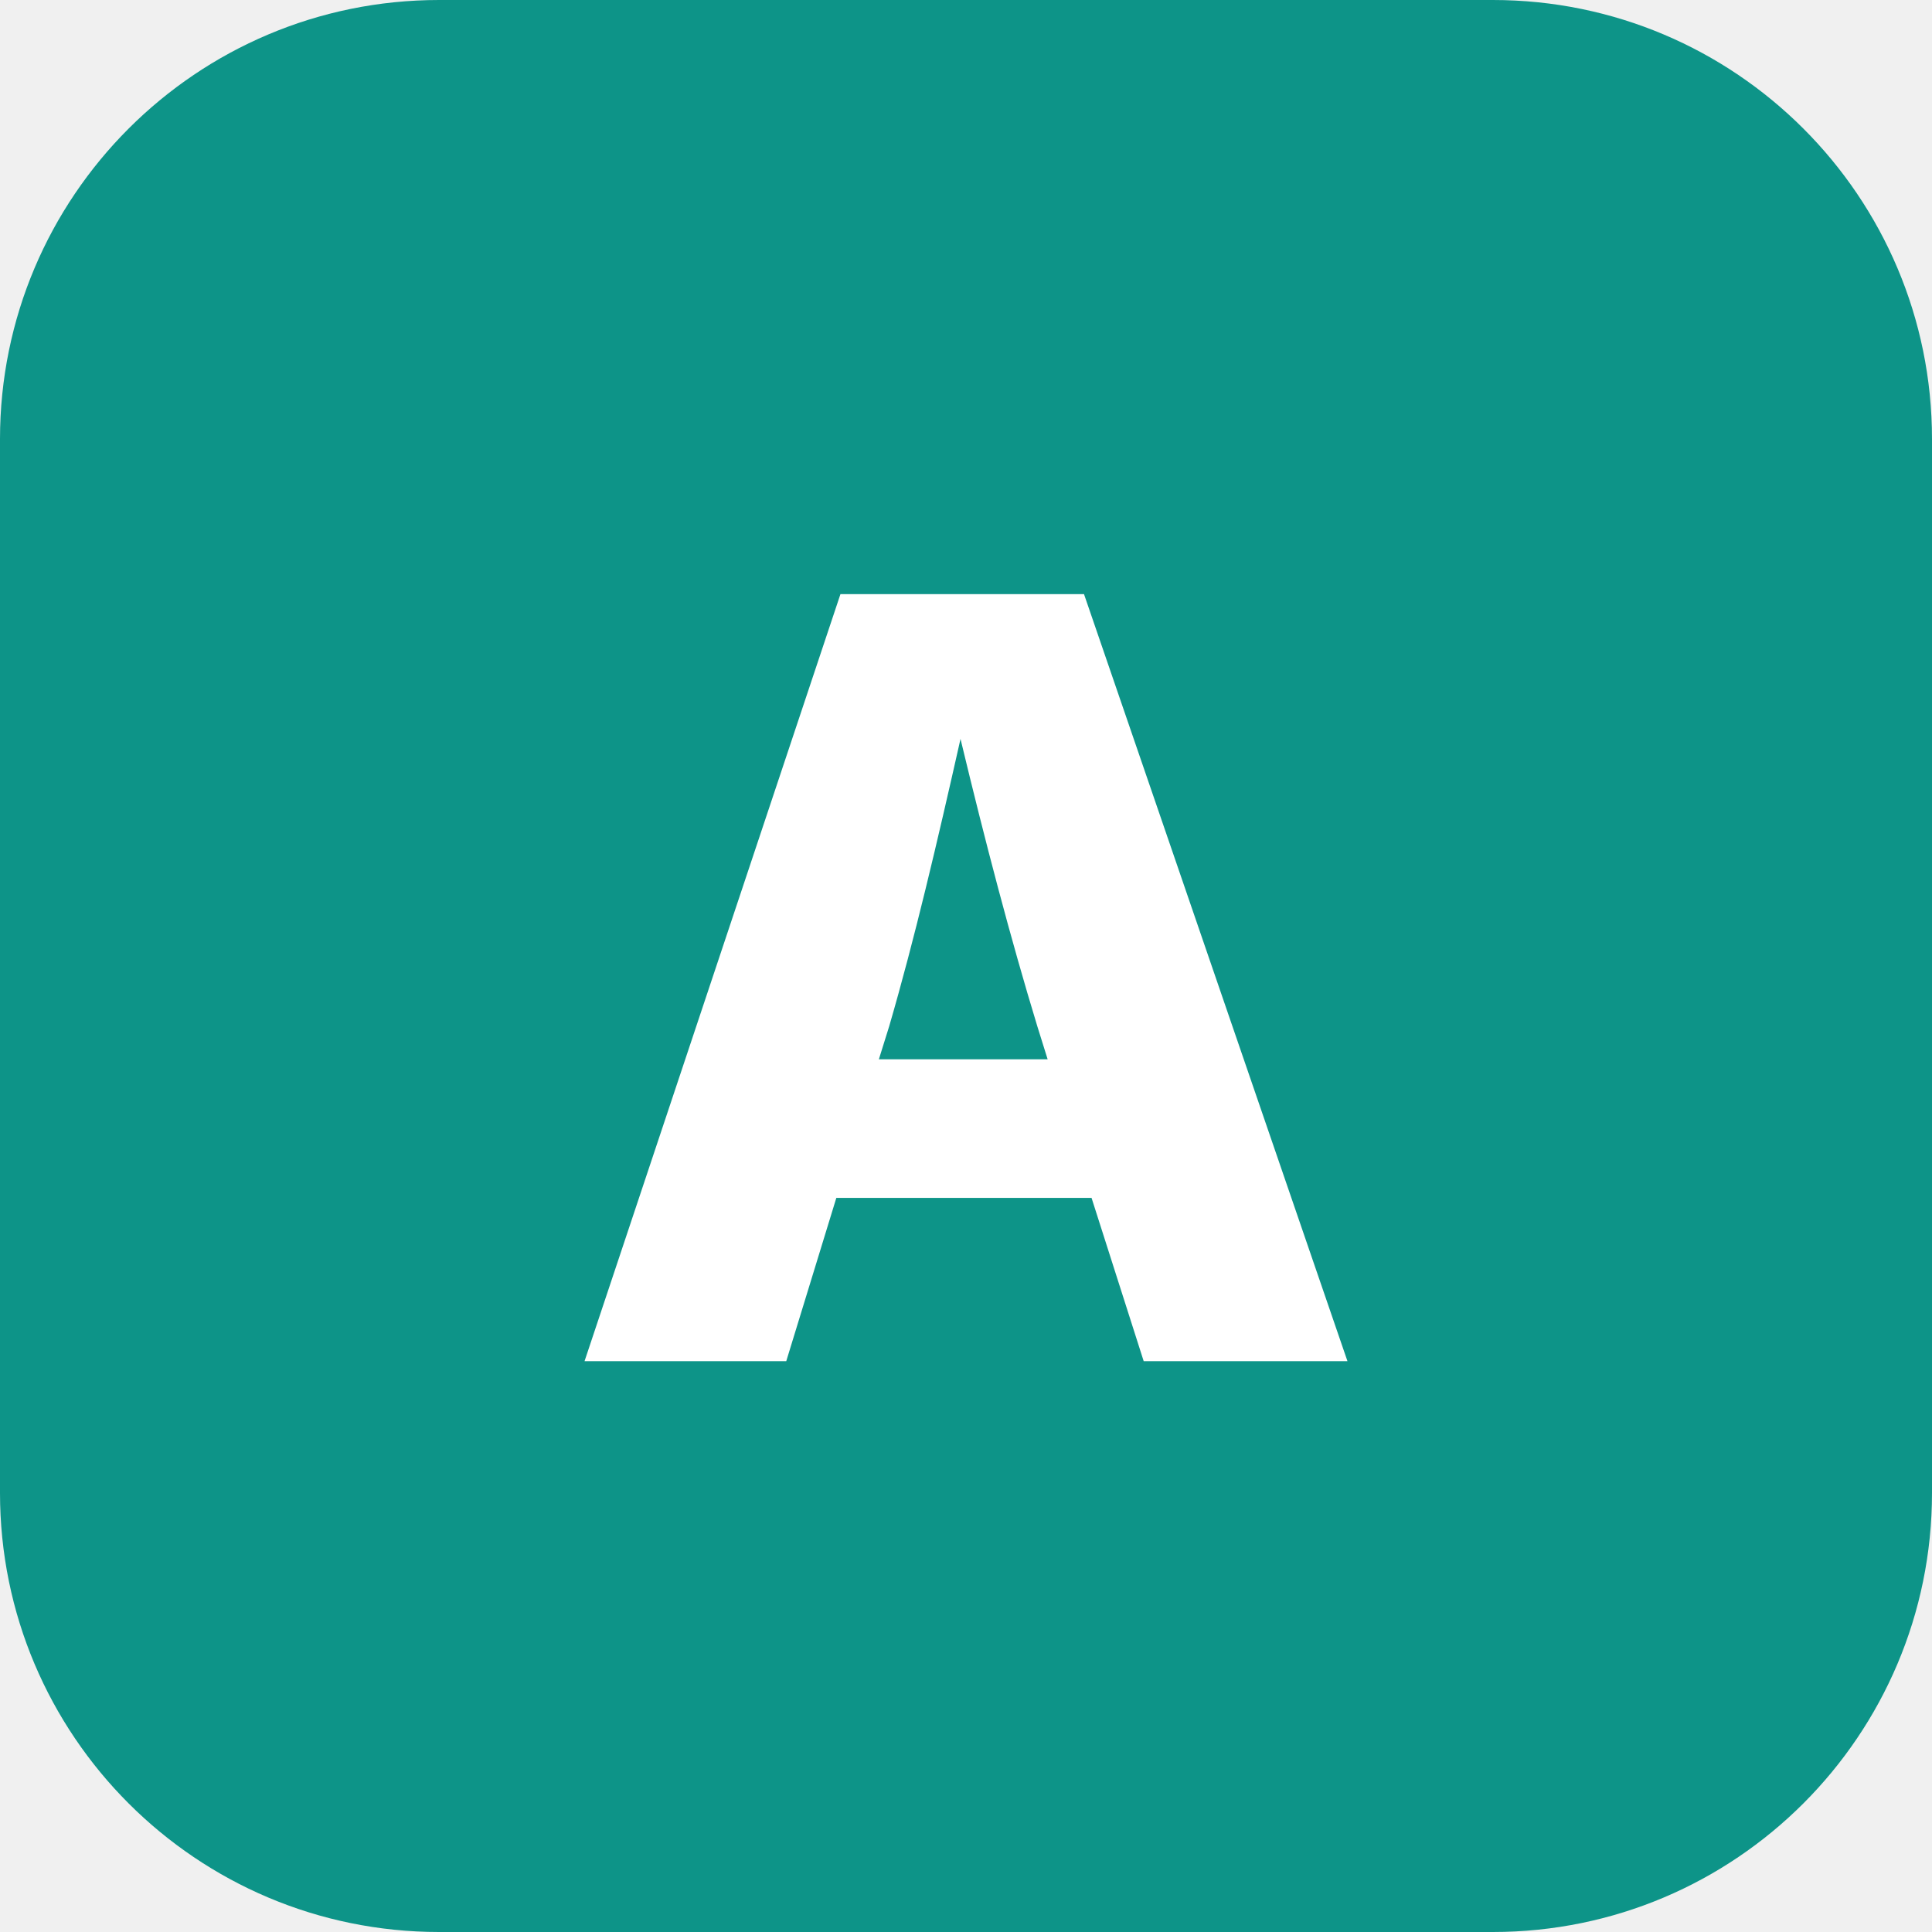
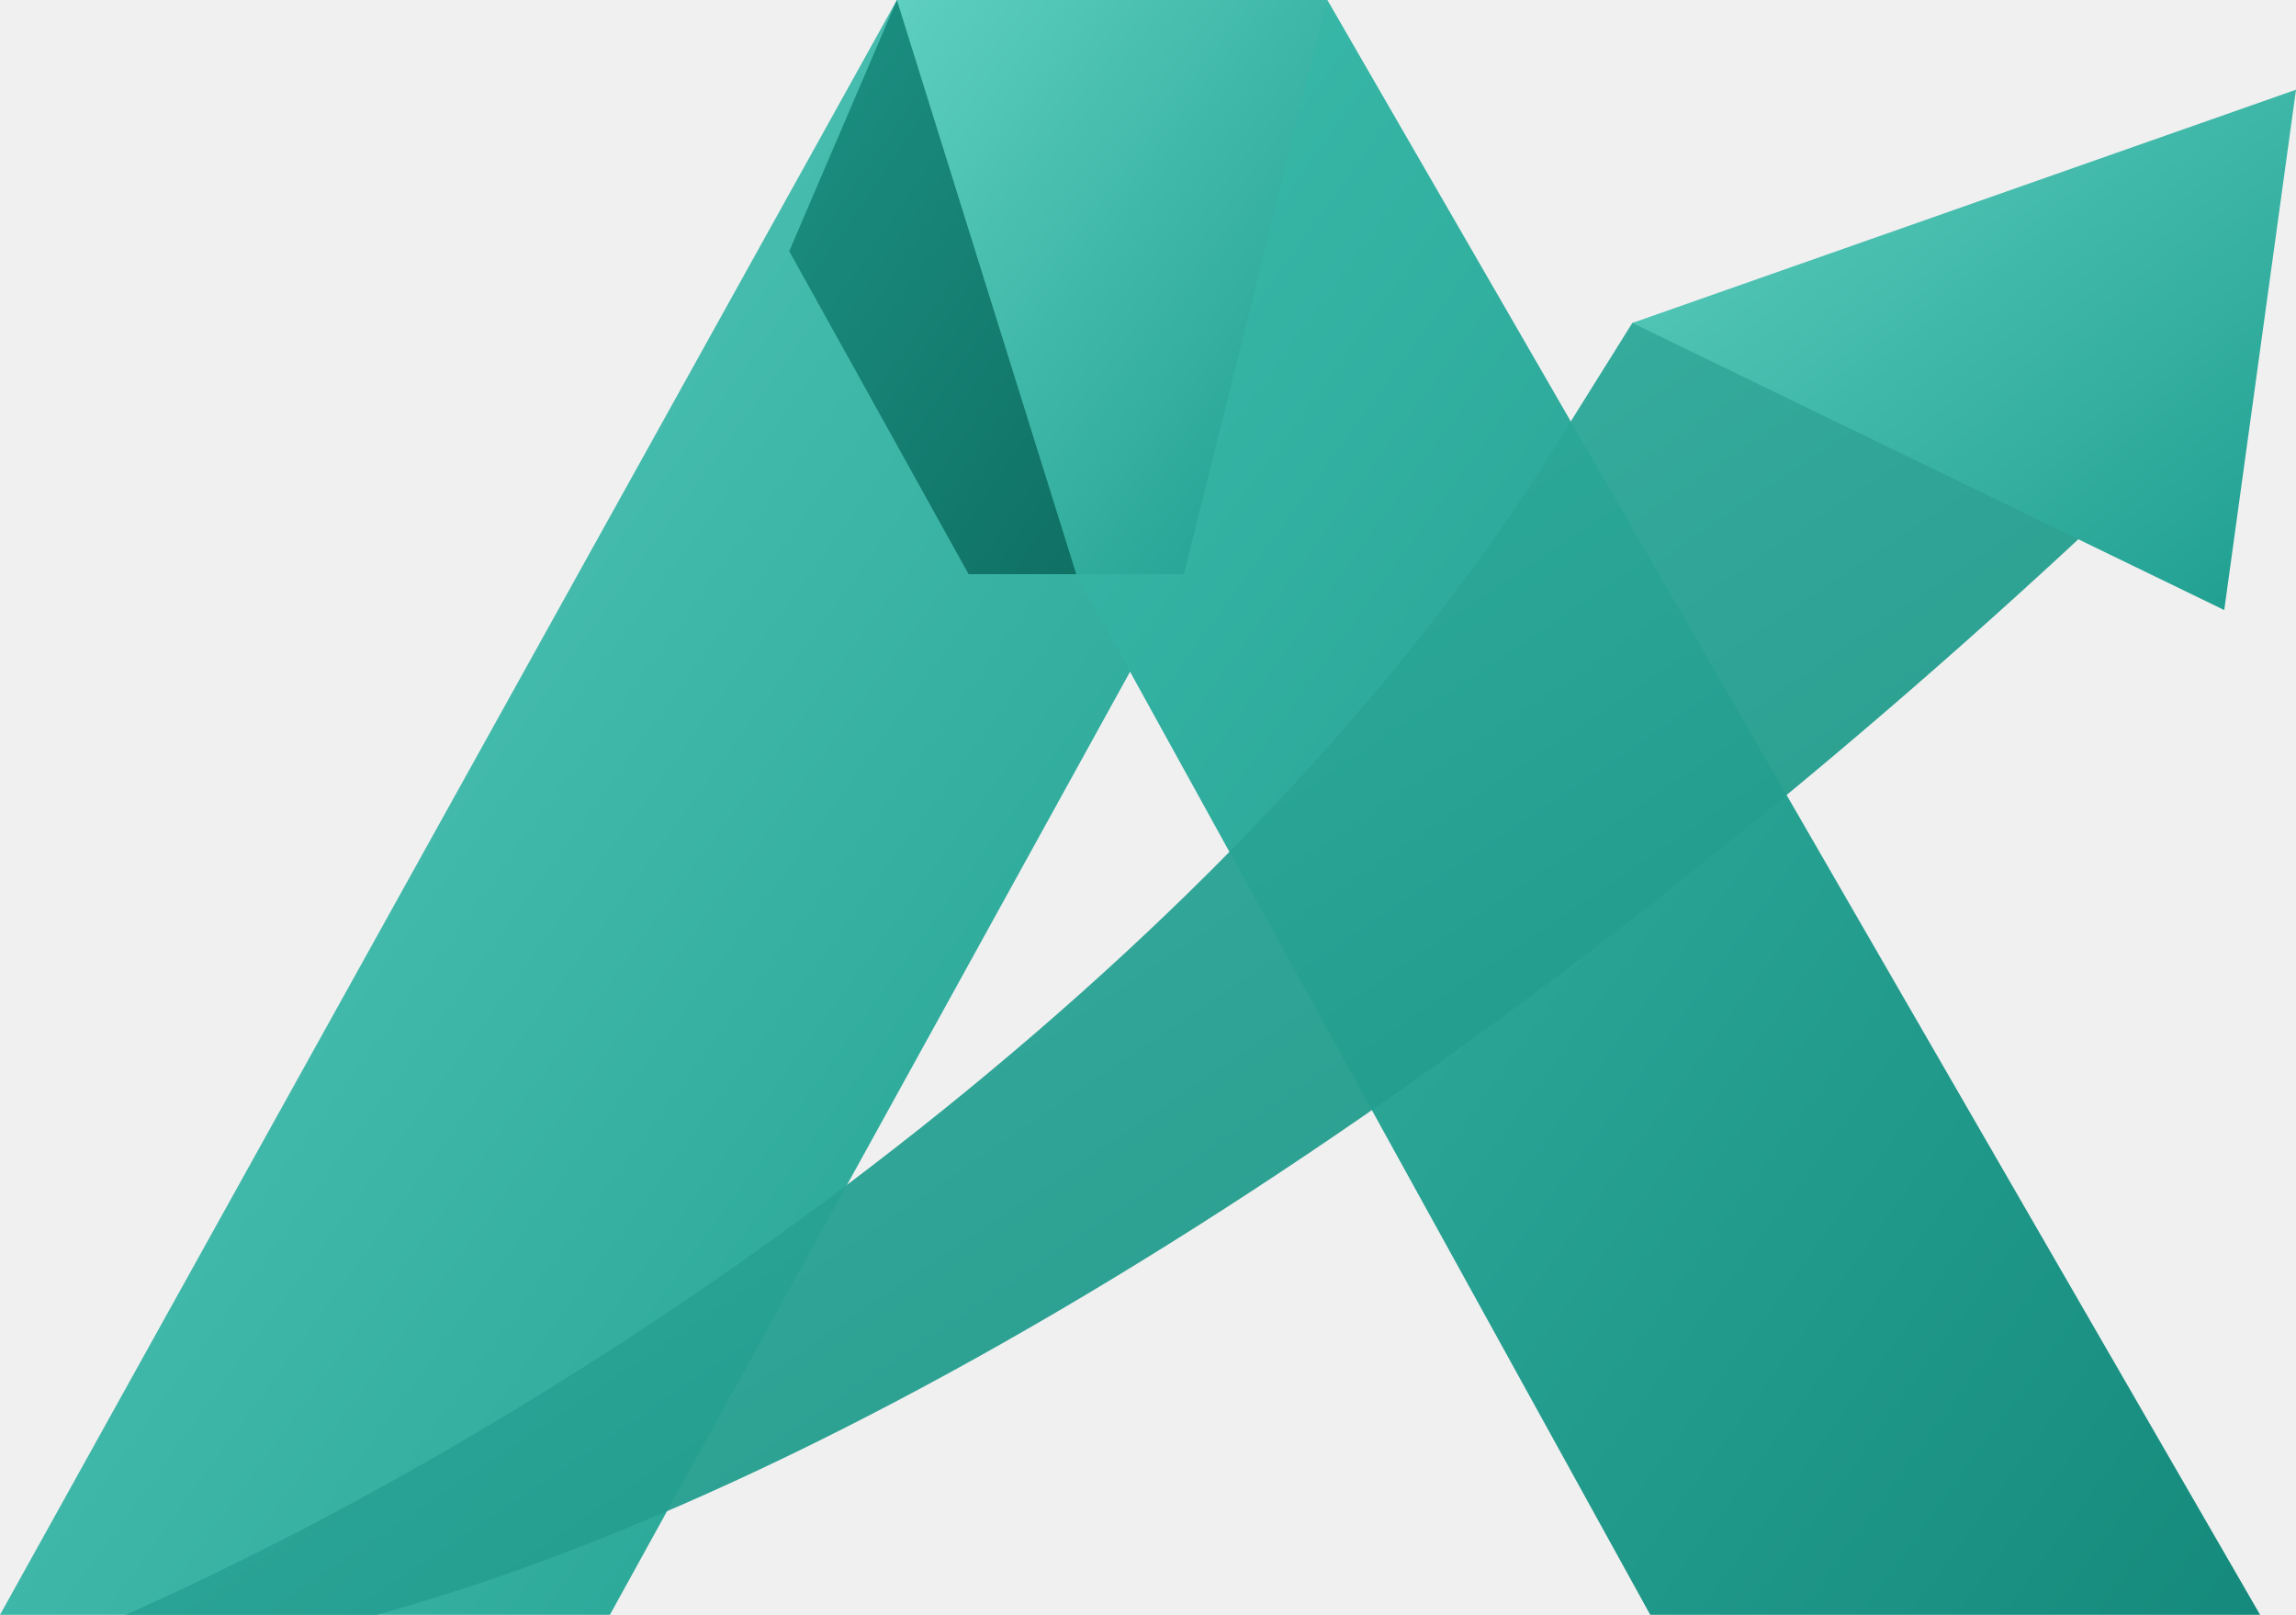
- <svg xmlns="http://www.w3.org/2000/svg" width="44" height="44" viewBox="0 0 44 44" fill="none">
-   <rect width="44" height="44" rx="10" fill="#0D9488" />
-   <text x="22" y="31" font-family="-apple-system, BlinkMacSystemFont, Inter, sans-serif" font-size="24" font-weight="800" fill="white" text-anchor="middle">A</text>
+ <svg xmlns="http://www.w3.org/2000/svg" width="640" height="450" viewBox="0 0 640 450">
+   <defs>
+     <linearGradient id="tealLight" x1="0%" y1="0%" x2="100%" y2="100%">
+       <stop offset="0%" stop-color="#5ECFC0" />
+       <stop offset="100%" stop-color="#1E9E8F" />
+     </linearGradient>
+     <linearGradient id="tealMid" x1="0%" y1="0%" x2="100%" y2="100%">
+       <stop offset="0%" stop-color="#3BBCAC" />
+       <stop offset="100%" stop-color="#158A7C" />
+     </linearGradient>
+     <linearGradient id="tealDark" x1="0%" y1="0%" x2="100%" y2="100%">
+       <stop offset="0%" stop-color="#1C9284" />
+       <stop offset="100%" stop-color="#0E6B60" />
+     </linearGradient>
+   </defs>
+   <g transform="translate(-130 -560)">
+     <path d="M 380 560              L 130 1010              L 300 1010              L 460 720              Z" fill="url(#tealLight)" />
+     <path d="M 380 560              L 460 720              L 400 720              L 350 630              Z" fill="url(#tealDark)" />
+     <path d="M 500 560              L 760 1010              L 590 1010              L 430 720              Z" fill="url(#tealMid)" />
+     <path d="M 380 560 L 500 560 L 460 720 L 430 720 Z" fill="url(#tealLight)" />
+     <path d="M 165 1010              C 300 950, 470 830, 560 690              L 585 650              L 700 620              L 750 730              L 715 705              C 560 850, 380 970, 235 1010              Z" fill="url(#tealMid)" opacity="0.95" />
+     <path d="M 585 650 L 770 585 L 750 730 Z" fill="url(#tealLight)" />
+   </g>
</svg>
